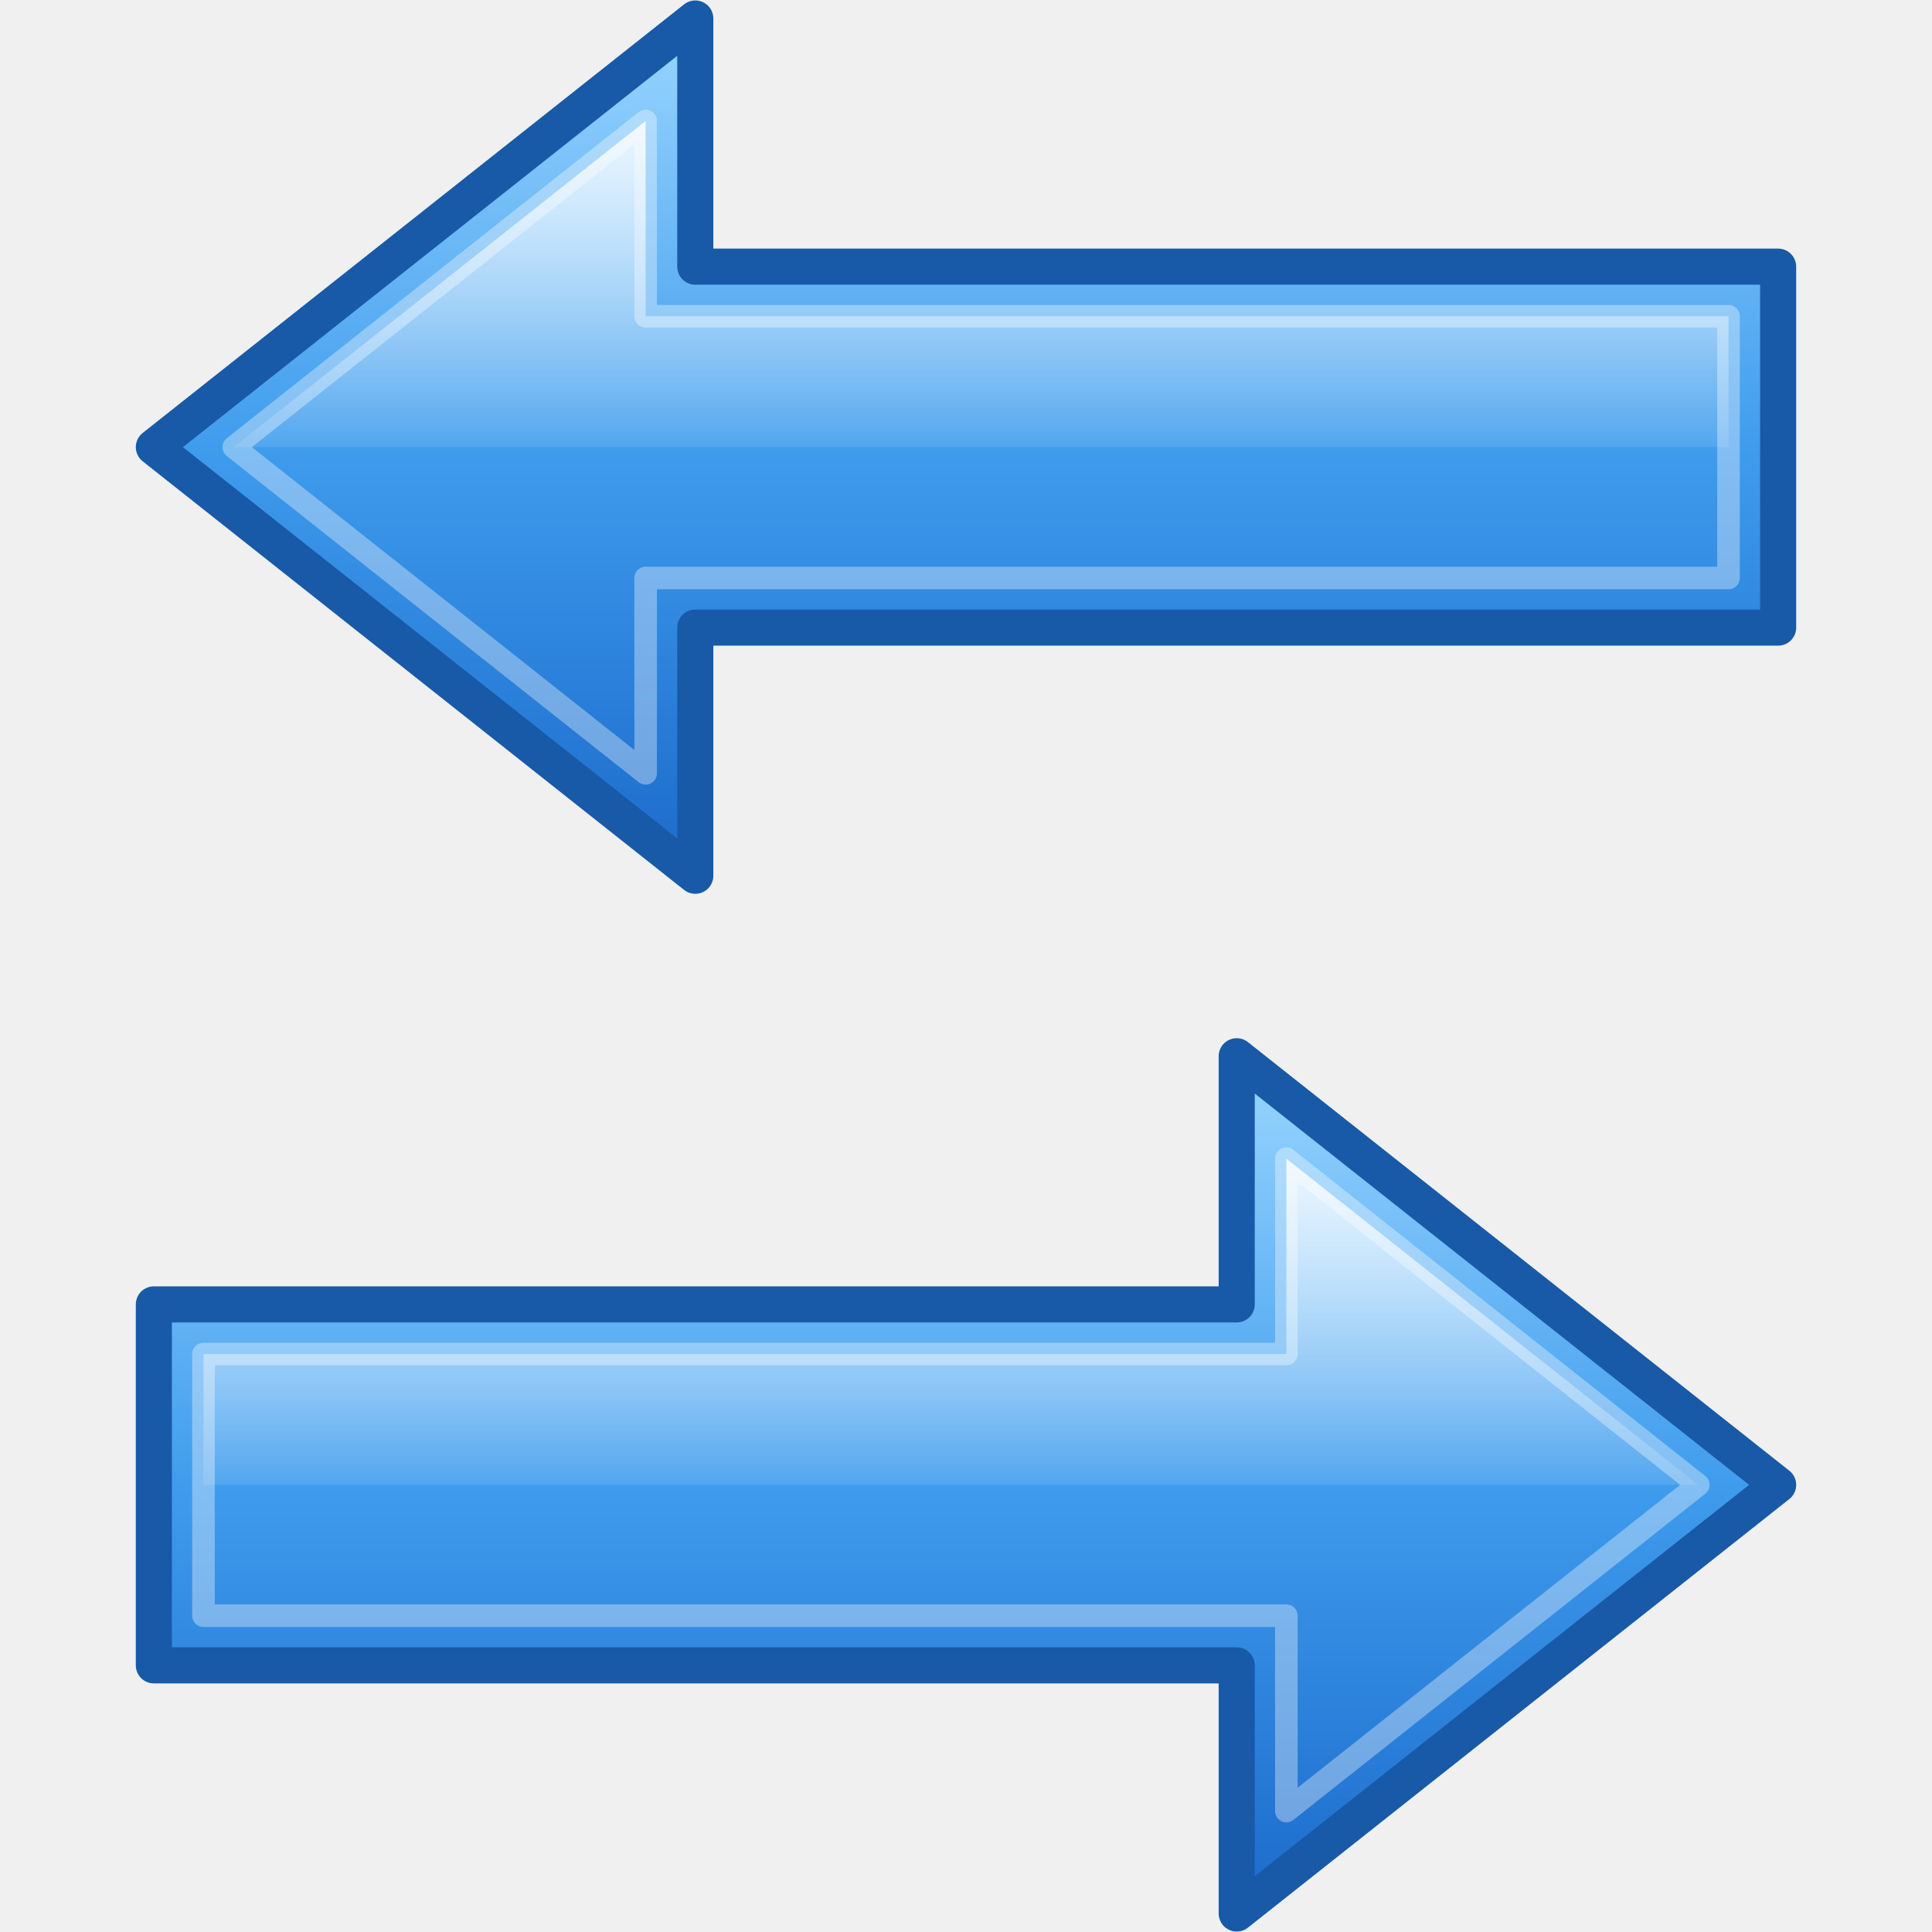
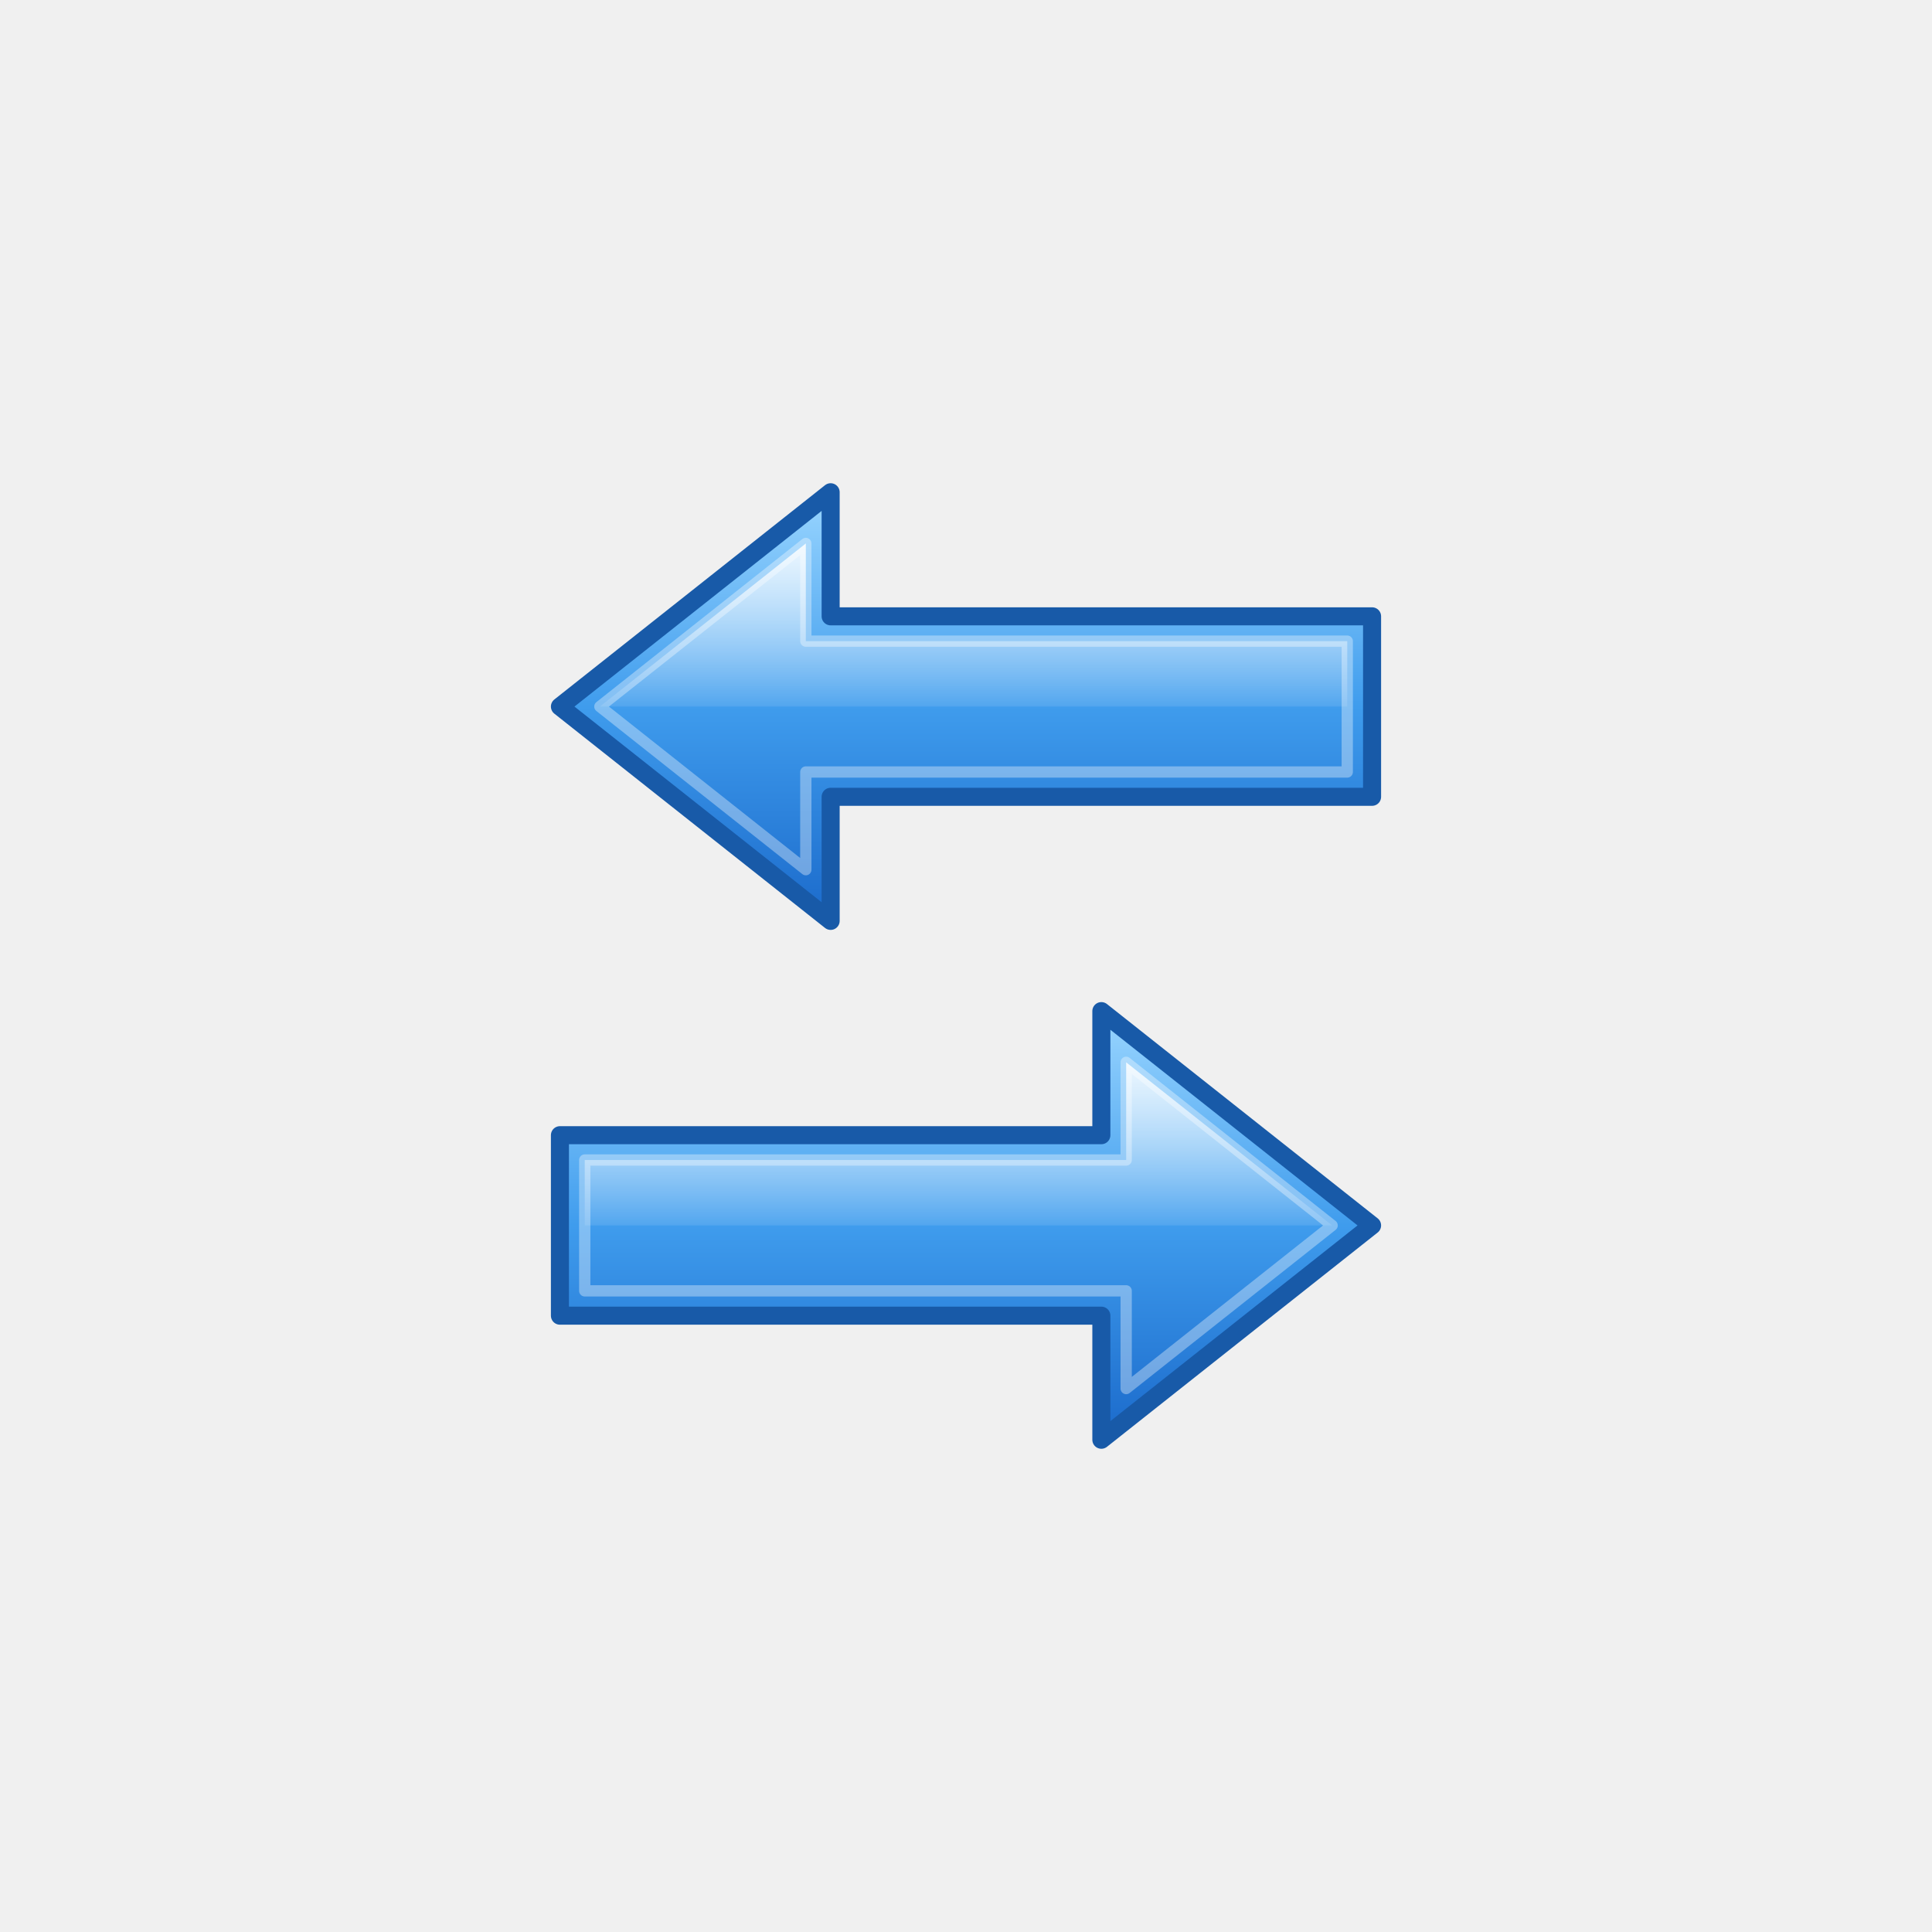
- <svg xmlns="http://www.w3.org/2000/svg" width="16" height="16" viewBox="2.59 2.59 42.82 42.82" fill="none">
+ <svg xmlns="http://www.w3.org/2000/svg" width="32" height="32" viewBox="-18.82 -18.82 85.64 85.64" fill="none">
  <defs>
    <linearGradient id="back-forward-fill" x1="0" y1="0" x2="0" y2="1">
      <stop offset="0" stop-color="#9ad6ff" />
      <stop offset="0.5" stop-color="#3f9ced" />
      <stop offset="1" stop-color="#1b6acb" />
    </linearGradient>
    <linearGradient id="back-forward-gloss" x1="0" y1="0" x2="0" y2="1">
      <stop offset="0" stop-color="#ffffff" stop-opacity="0.85" />
      <stop offset="1" stop-color="#ffffff" stop-opacity="0.1" />
    </linearGradient>
  </defs>
  <path d="M6 12.5L18 3V8.5H42V16.5H18V22Z" fill="url(#back-forward-fill)" stroke="#185aa8" stroke-width="0.8" stroke-linejoin="round" />
  <path d="M7.77 12.5L16.9 5.27V9.6H40.9V15.4H16.9V19.73Z" stroke="#ffffff" stroke-width="0.5" stroke-linejoin="round" opacity="0.35" />
  <path d="M7.77 12.5L16.9 5.27V9.6H40.9V12.5Z" fill="url(#back-forward-gloss)" />
  <path d="M42 35.5L30 26V31.5H6V39.5H30V45Z" fill="url(#back-forward-fill)" stroke="#185aa8" stroke-width="0.8" stroke-linejoin="round" />
  <path d="M40.23 35.5L31.1 28.27V32.6H7.1V38.4H31.1V42.73Z" stroke="#ffffff" stroke-width="0.5" stroke-linejoin="round" opacity="0.35" />
  <path d="M40.23 35.5L31.1 28.27V32.6H7.1V35.5Z" fill="url(#back-forward-gloss)" />
</svg>
